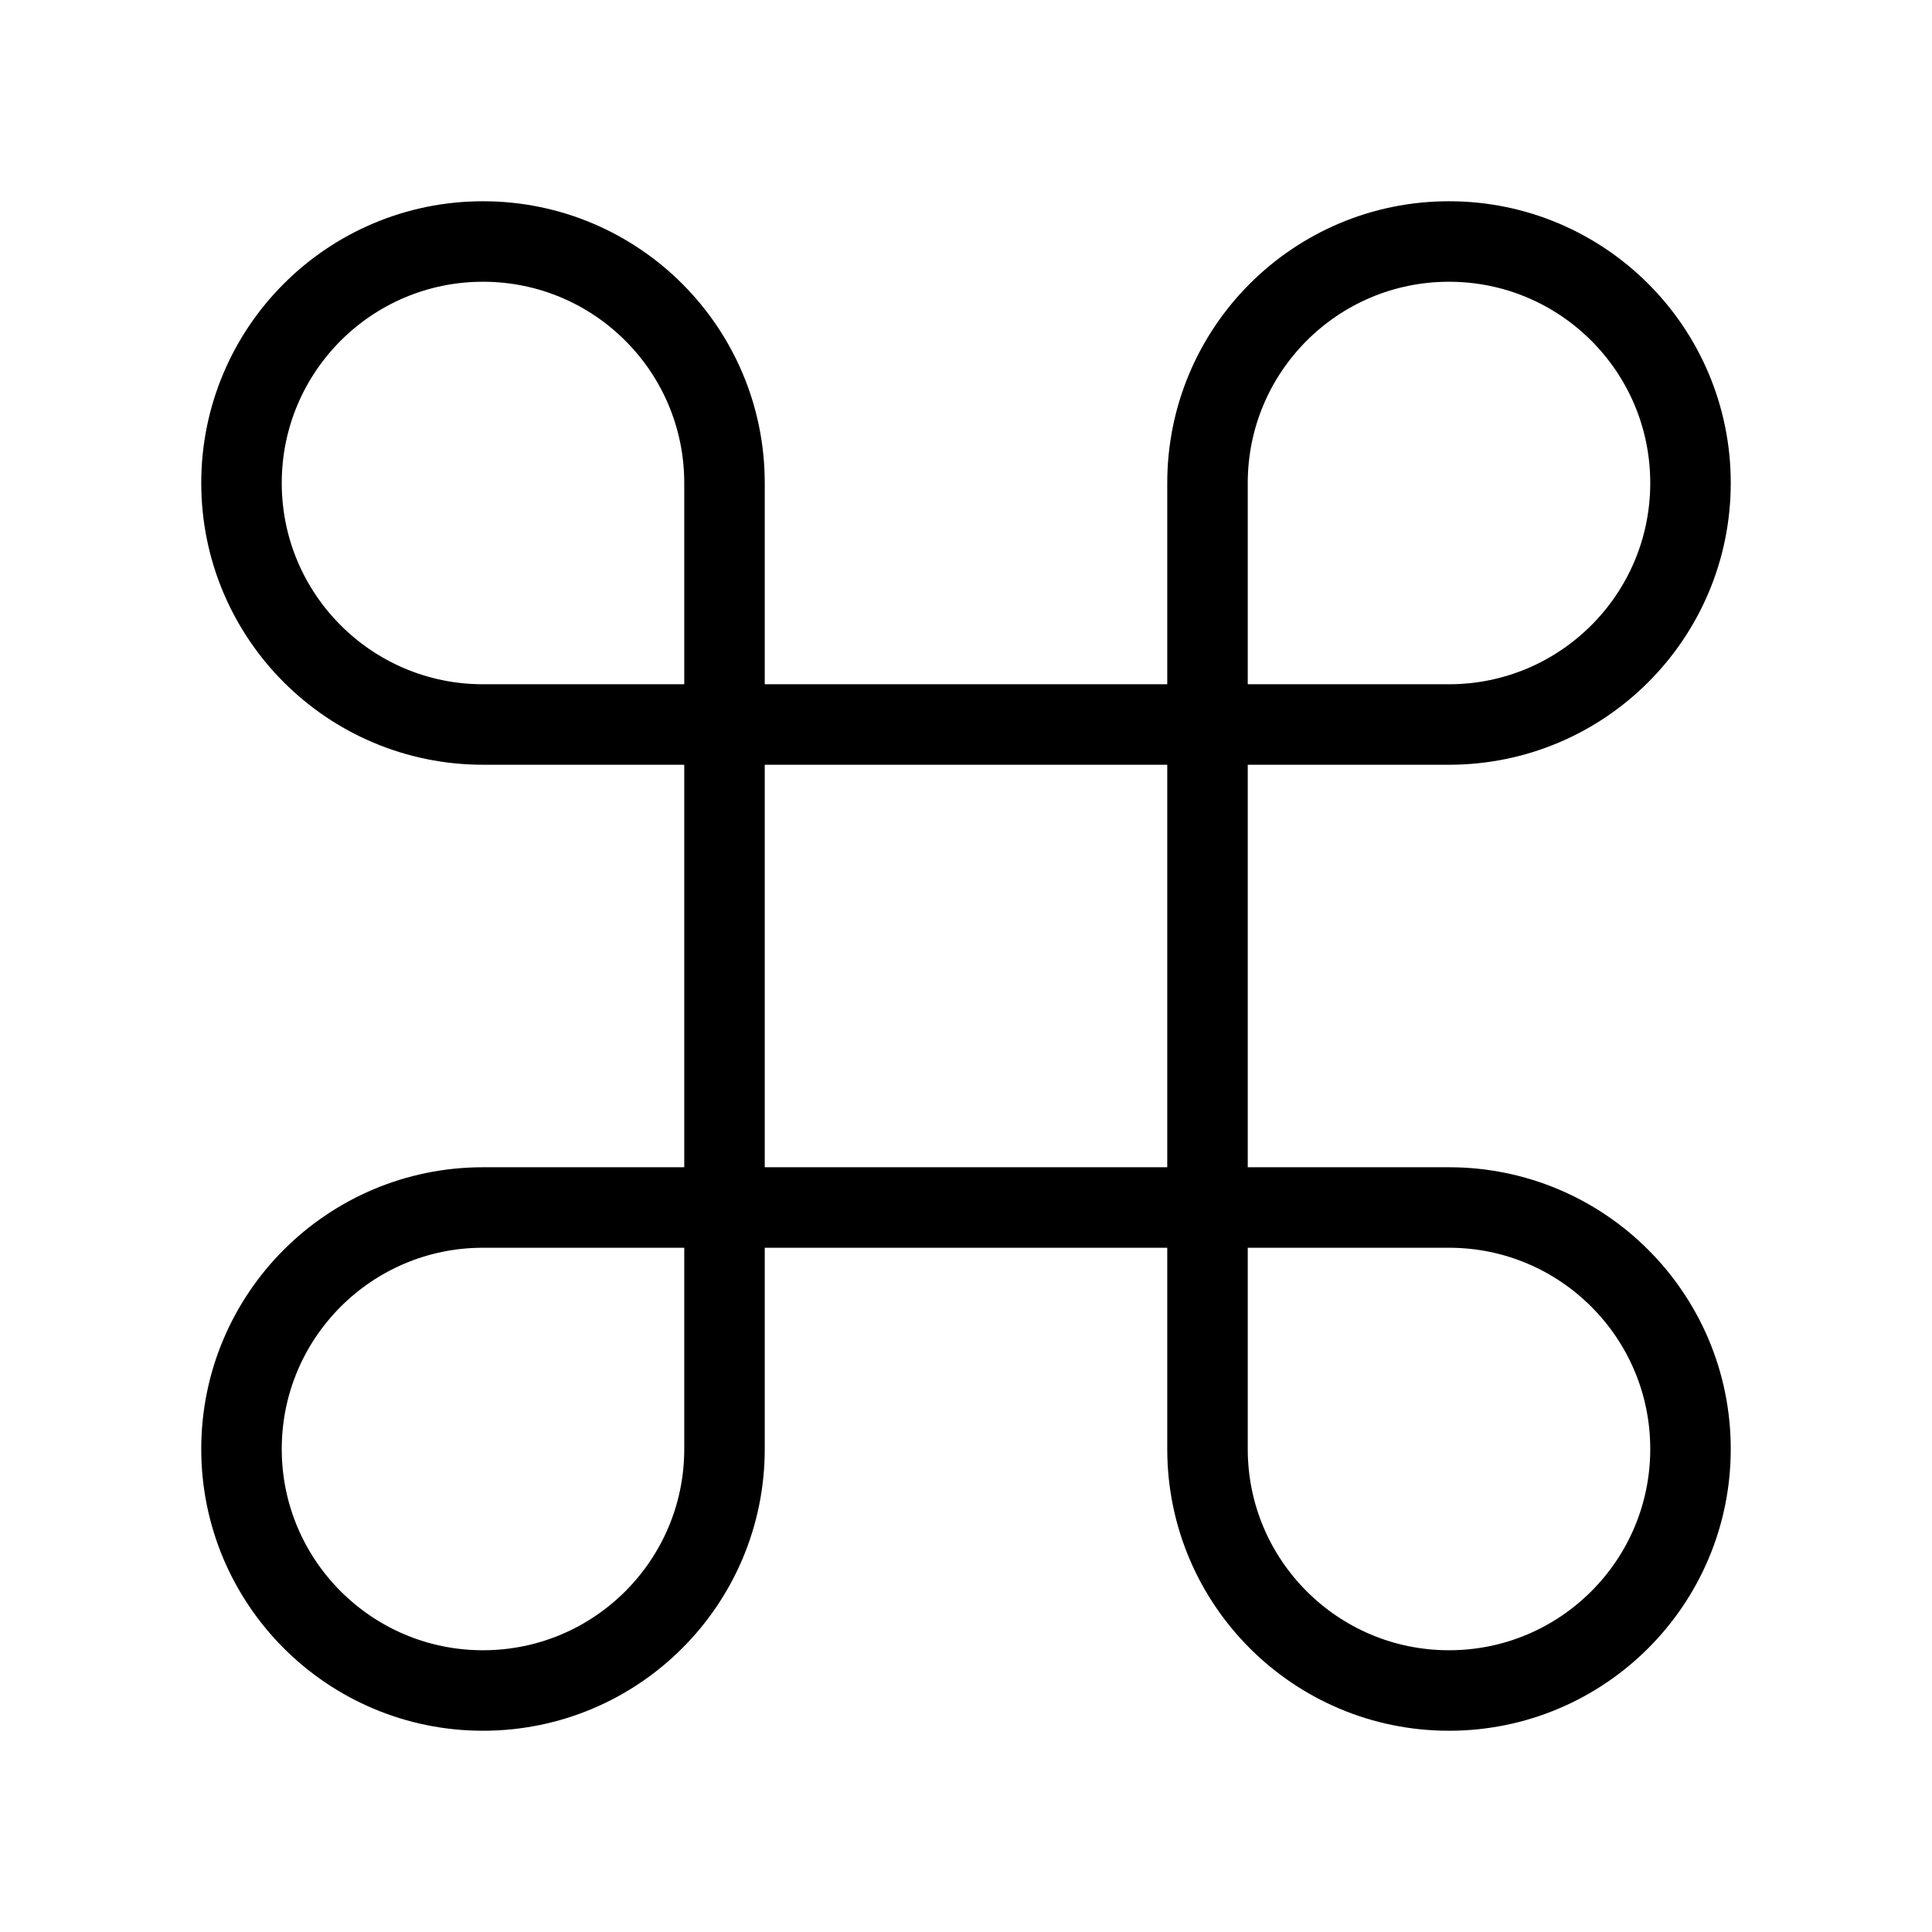
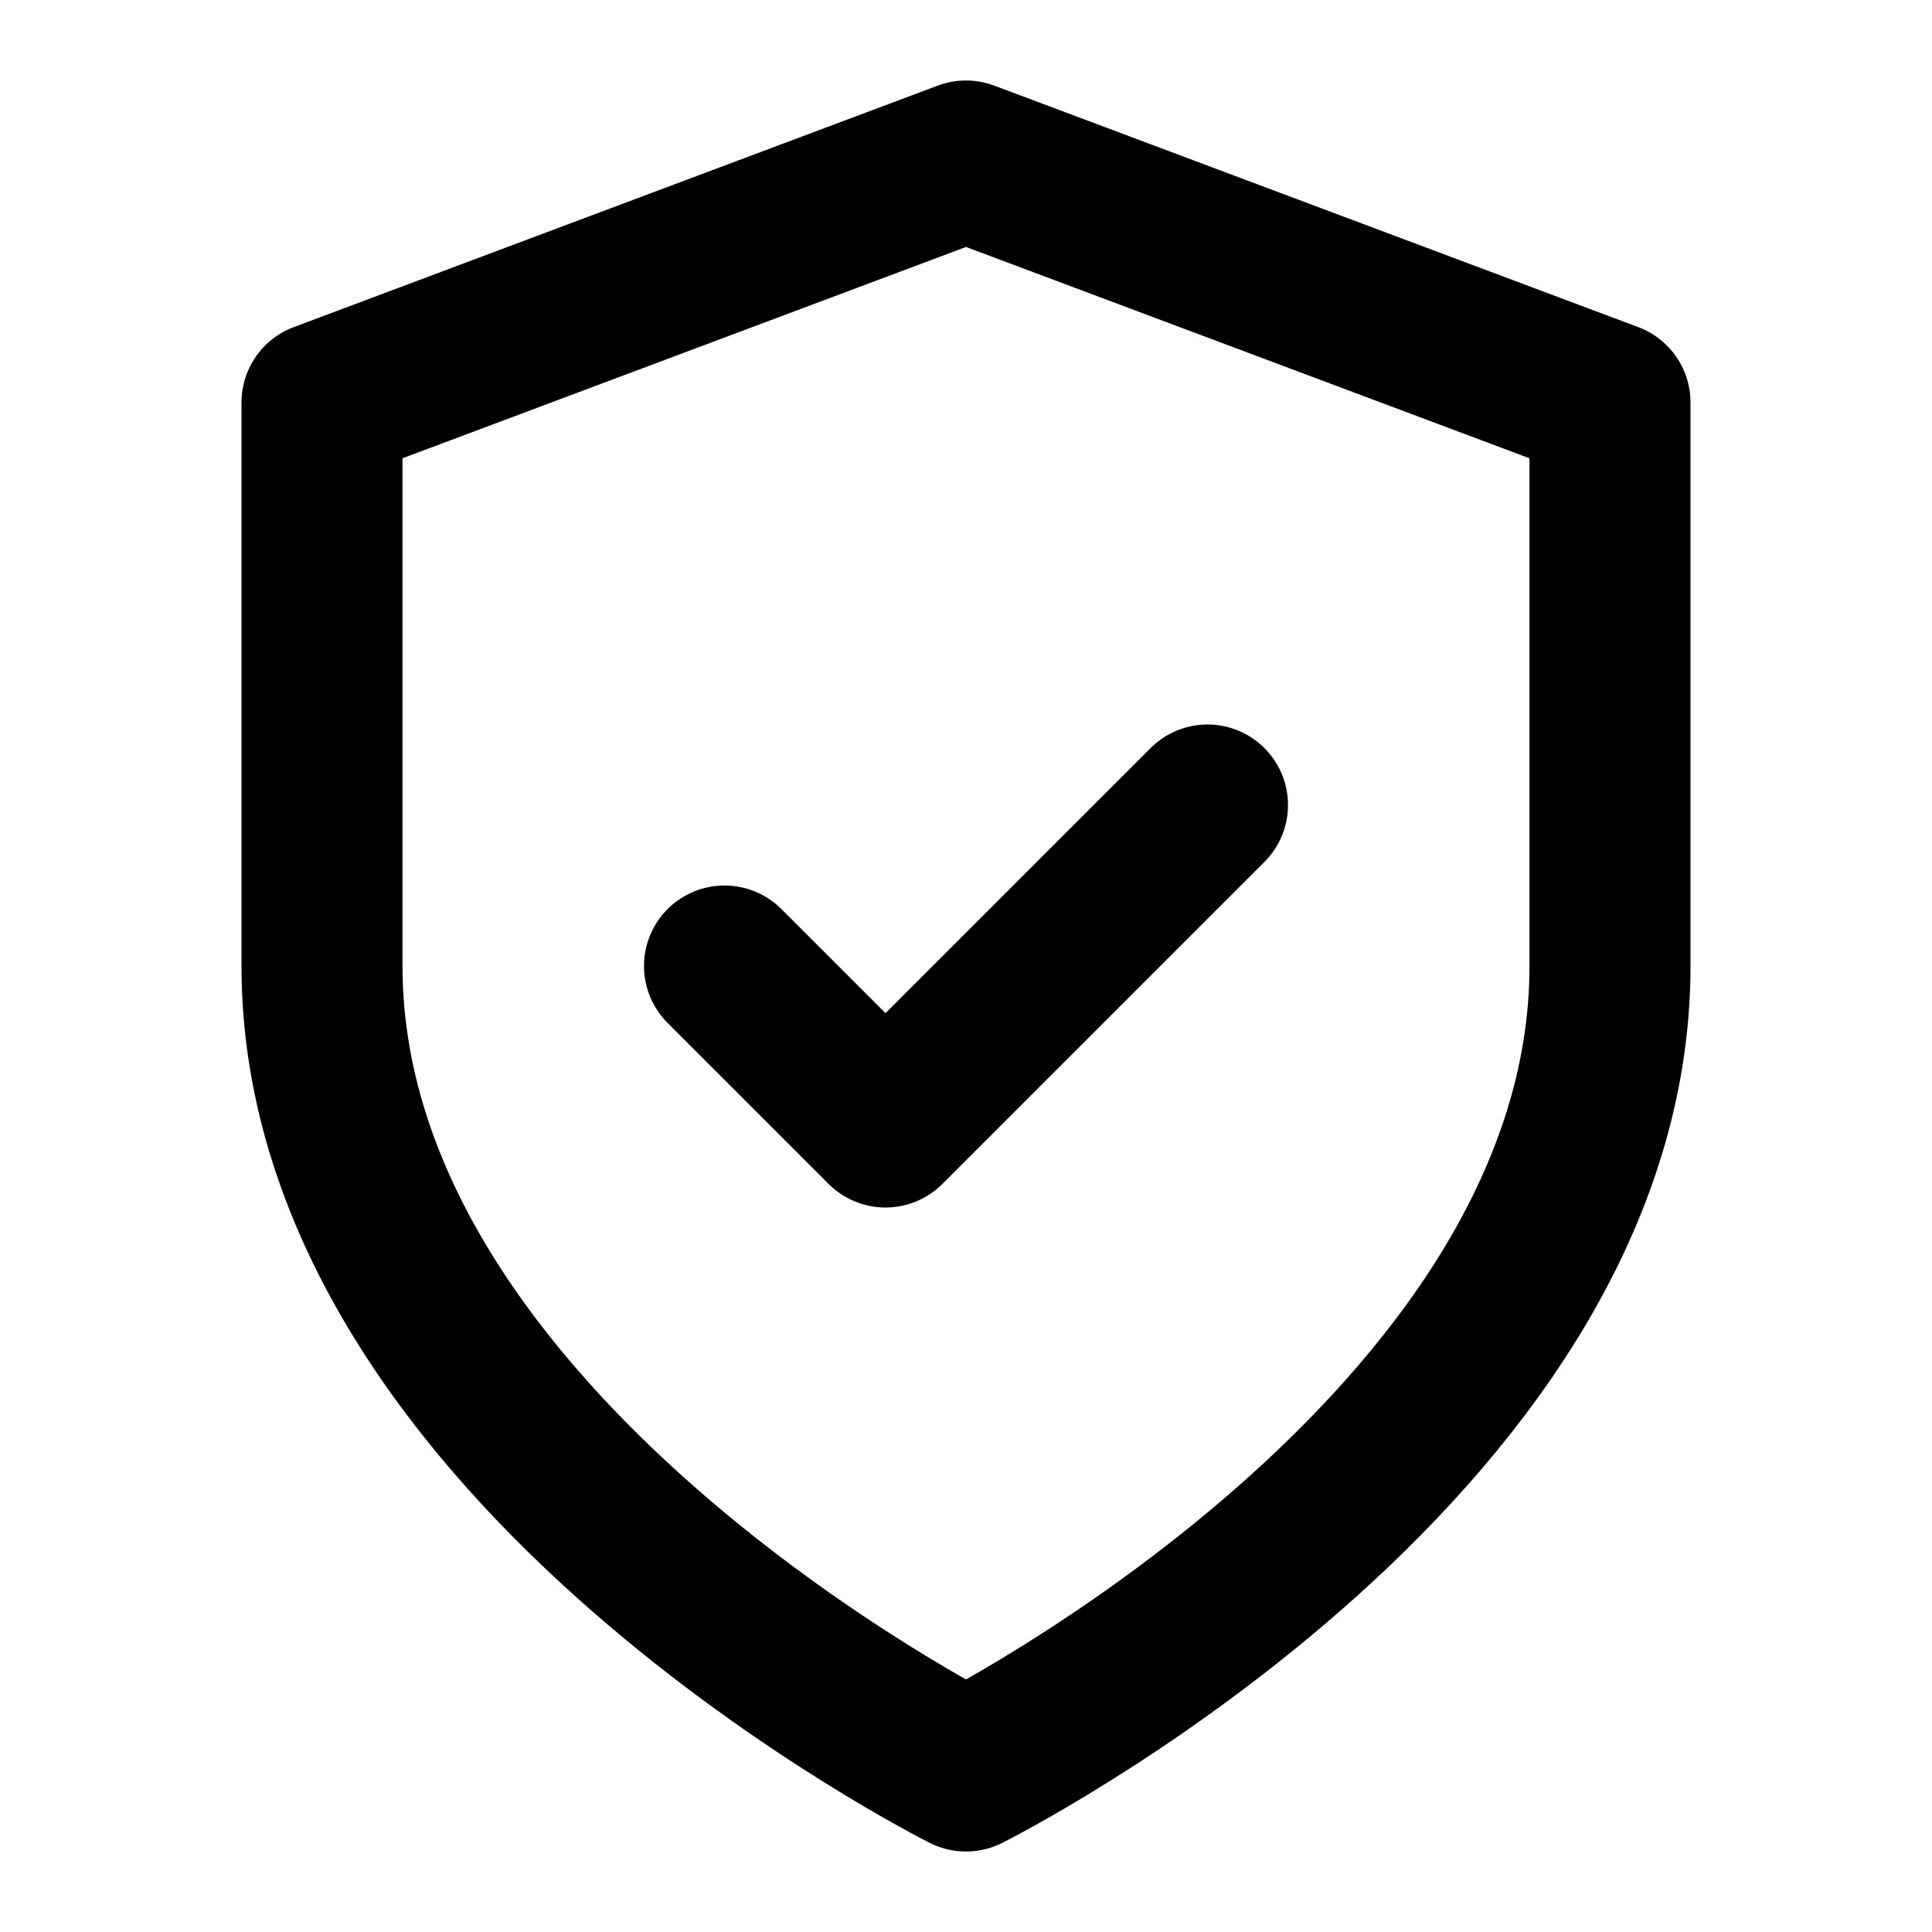
<svg xmlns="http://www.w3.org/2000/svg" version="1.1" width="24" height="24">
  <svg viewBox="0 0 24 24" fill="none" stroke="currentColor" strokewidth="2" strokelinecap="round" strokelinejoin="round">
-     <path d="M15 6v12a3 3 0 1 0 3-3H6a3 3 0 1 0 3 3V6a3 3 0 1 0-3 3h12a3 3 0 1 0-3-3" />
+     <g fill="none" stroke="currentColor" stroke-width="2" stroke-linecap="round" stroke-linejoin="round">
+       <path d="M12 22s8-4 8-10V5l-8-3l-8 3v7c0 6 8 10 8 10z" />
+       <path d="M9 12l2 2l4-4" />
+     </g>
  </svg>
  <style>@media (prefers-color-scheme: light) { :root { filter: contrast(1) brightness(0.8); } }
</style>
</svg>
